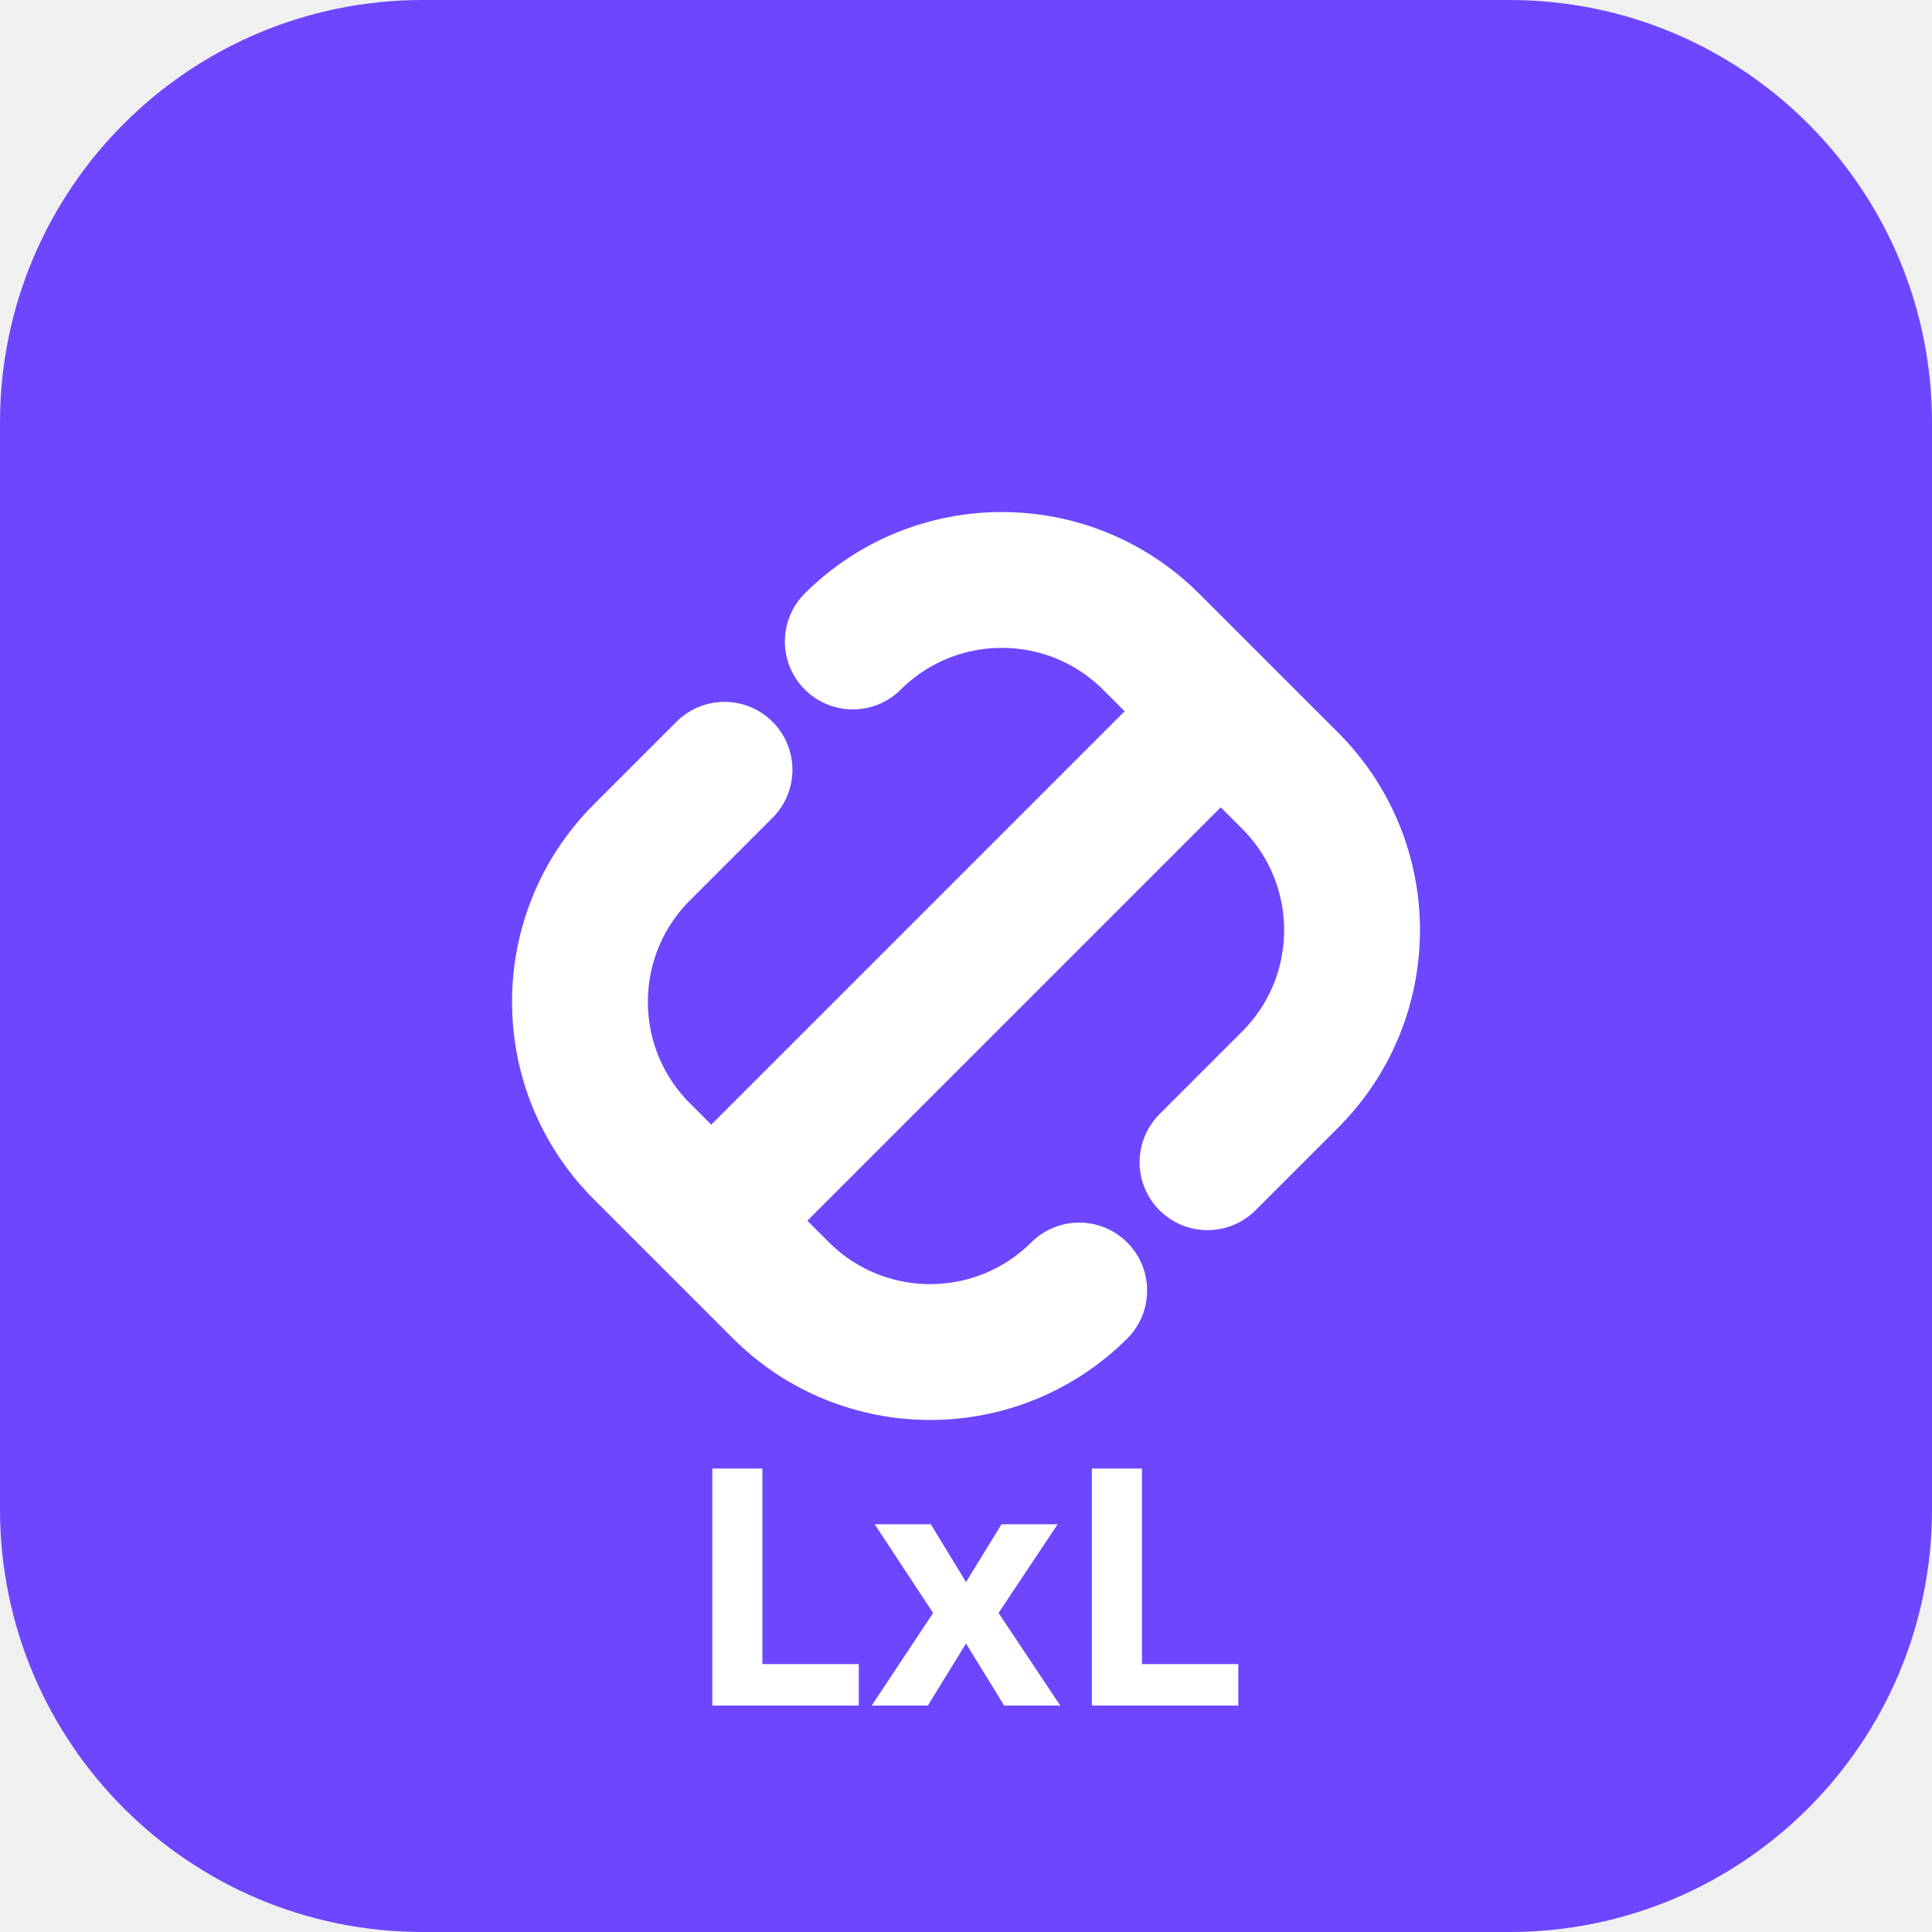
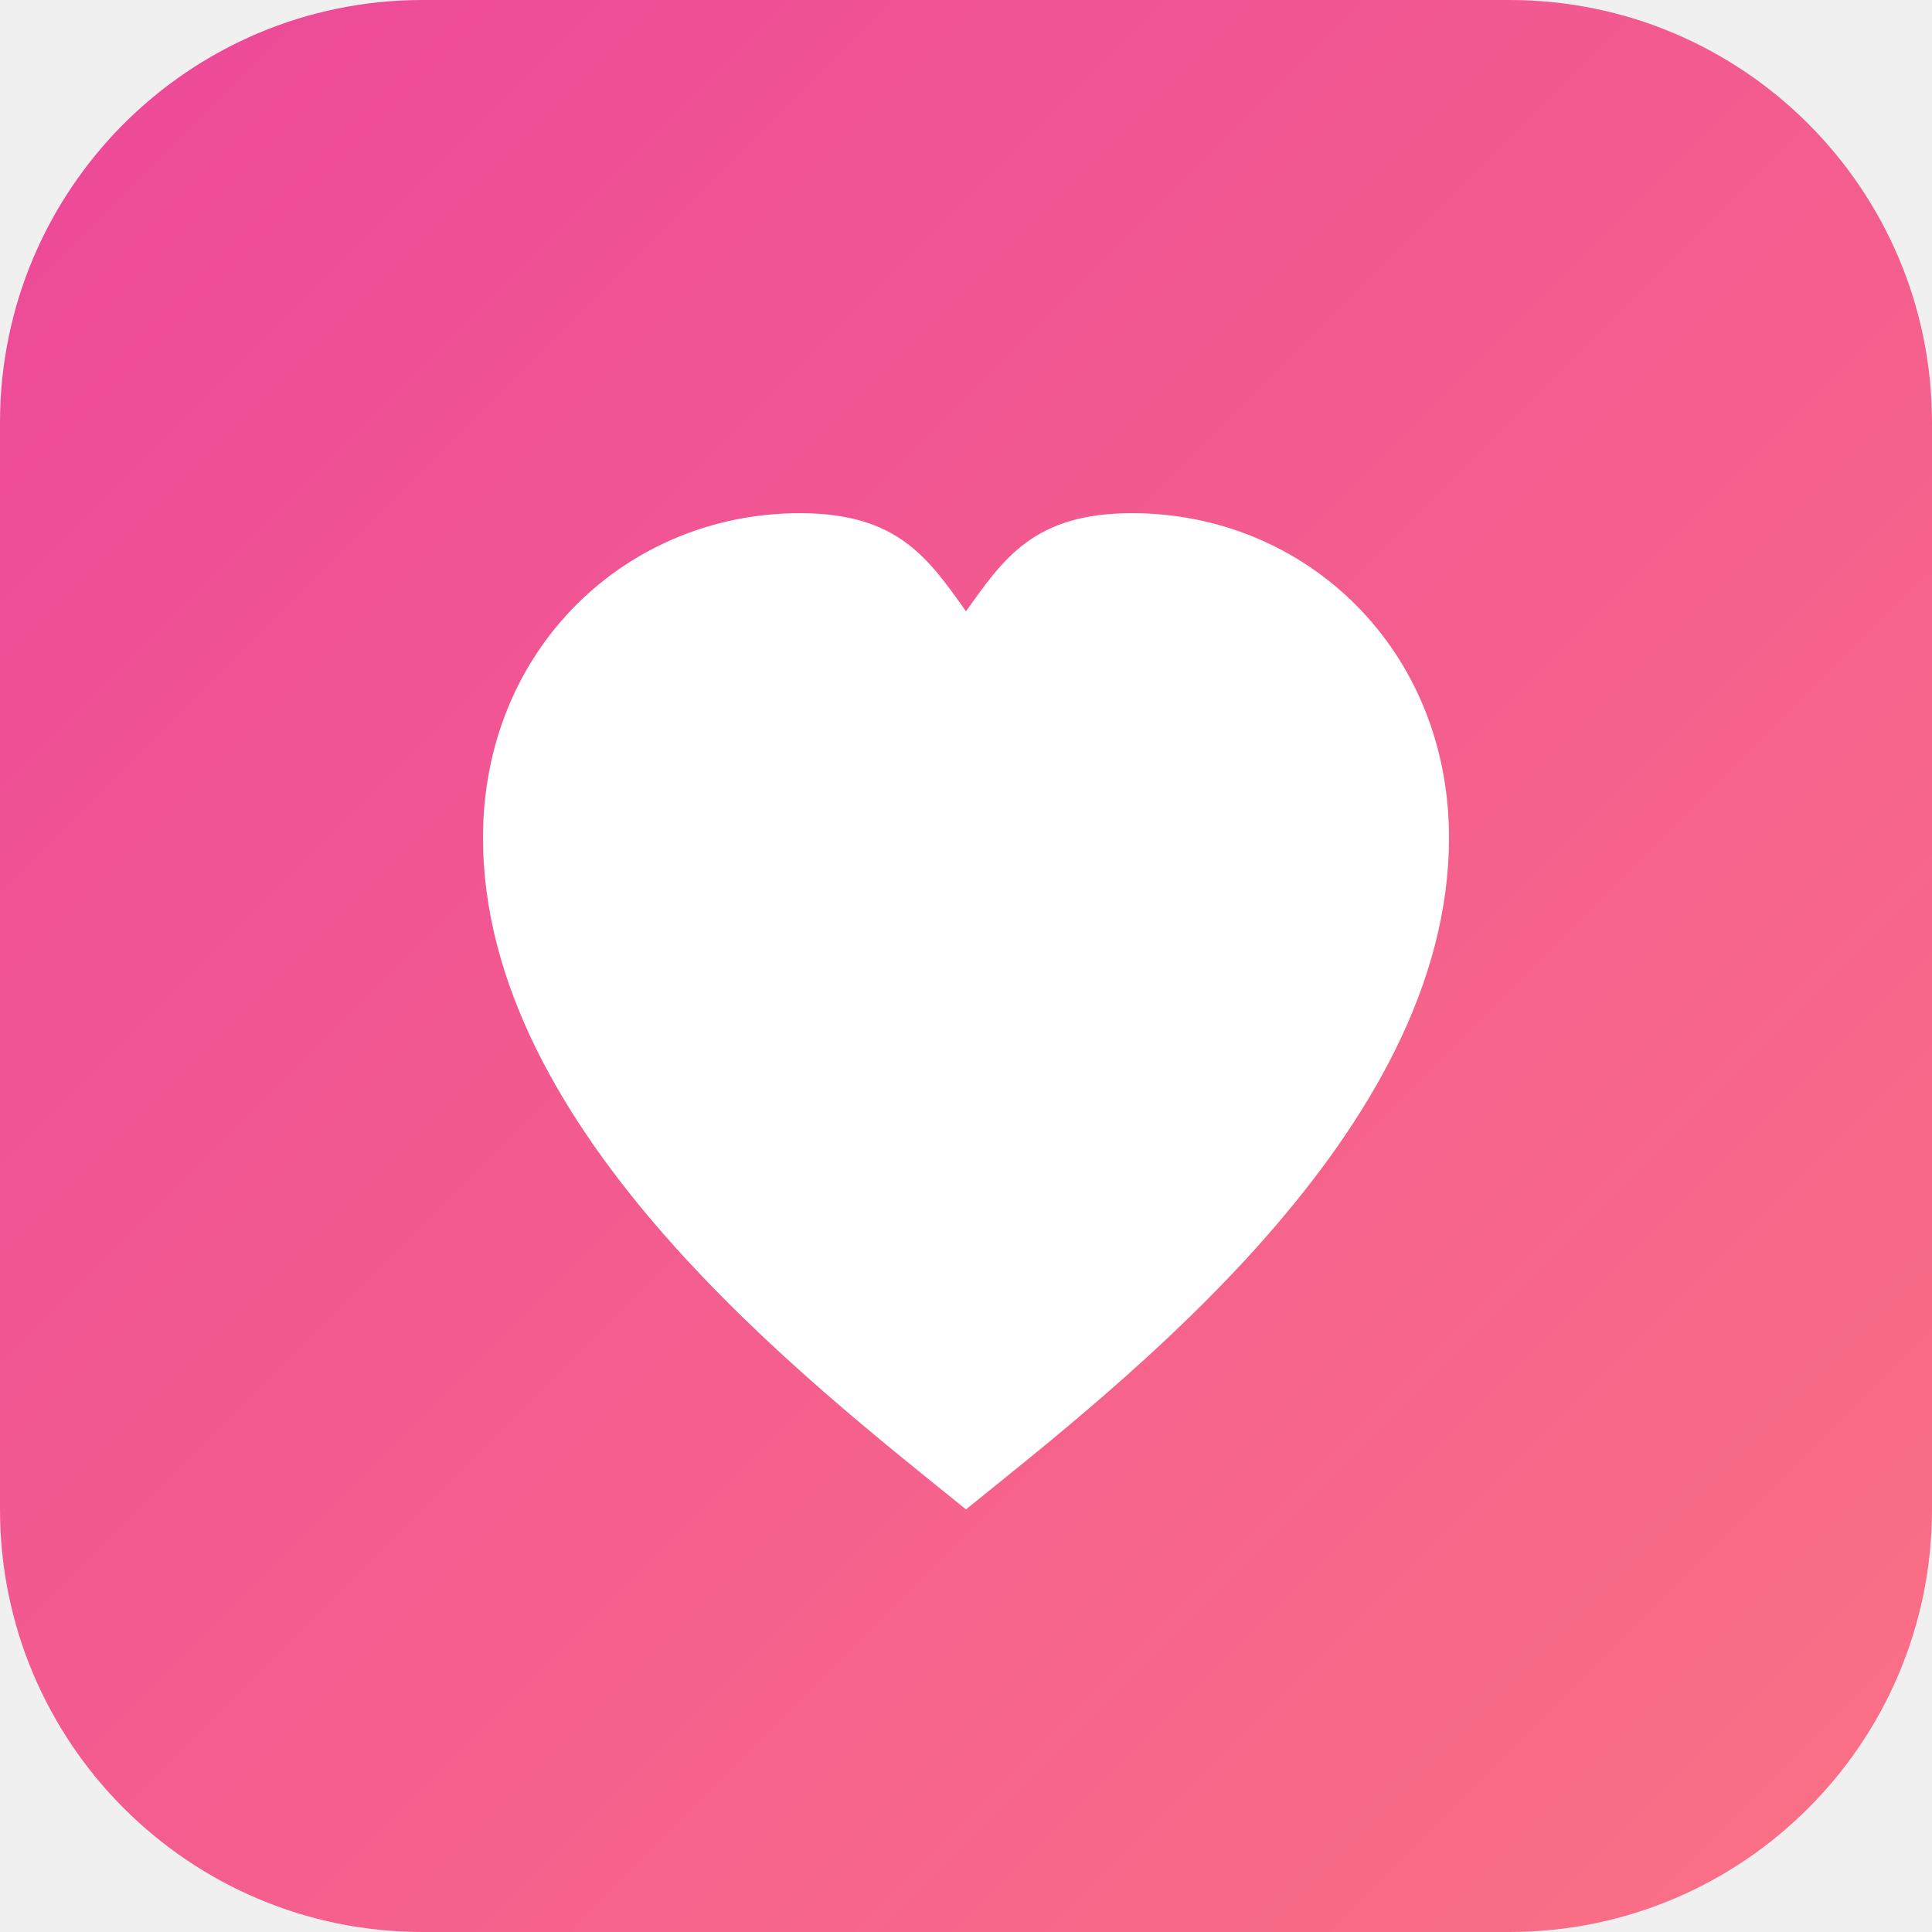
<svg xmlns="http://www.w3.org/2000/svg" viewBox="0 0 512 512">
-   <rect width="512" height="512" rx="112" fill="#6c47ff" />
-   <g fill="none" stroke="#ffffff" stroke-width="36" stroke-linecap="round">
-     <path d="M198 314 L314 198" />
-     <path d="M226 170 a56 56 0 0 1 79 0 l37 37 a56 56 0 0 1 0 79 l-22 22" />
-     <path d="M286 342 a56 56 0 0 1 -79 0 l-37 -37 a56 56 0 0 1 0 -79 l22 -22" />
-   </g>
-   <text x="256" y="452" font-family="system-ui, sans-serif" font-size="88" font-weight="700" fill="#ffffff" text-anchor="middle">LxL</text>
+   <defs>
+     <linearGradient id="bg" x1="0" y1="0" x2="1" y2="1">
+       <stop offset="0" stop-color="#ec4899" />
+       <stop offset="1" stop-color="#fb7185" />
+     </linearGradient>
+   </defs>
+   <rect width="512" height="512" rx="112" fill="url(#bg)" />
+   <path d="M256 400            C 214 366 128 300 128 222            C 128 172 166 136 212 136            C 238 136 246 148 256 162            C 266 148 274 136 300 136            C 346 136 384 172 384 222            C 384 300 298 366 256 400 Z" fill="#ffffff" />
</svg>
